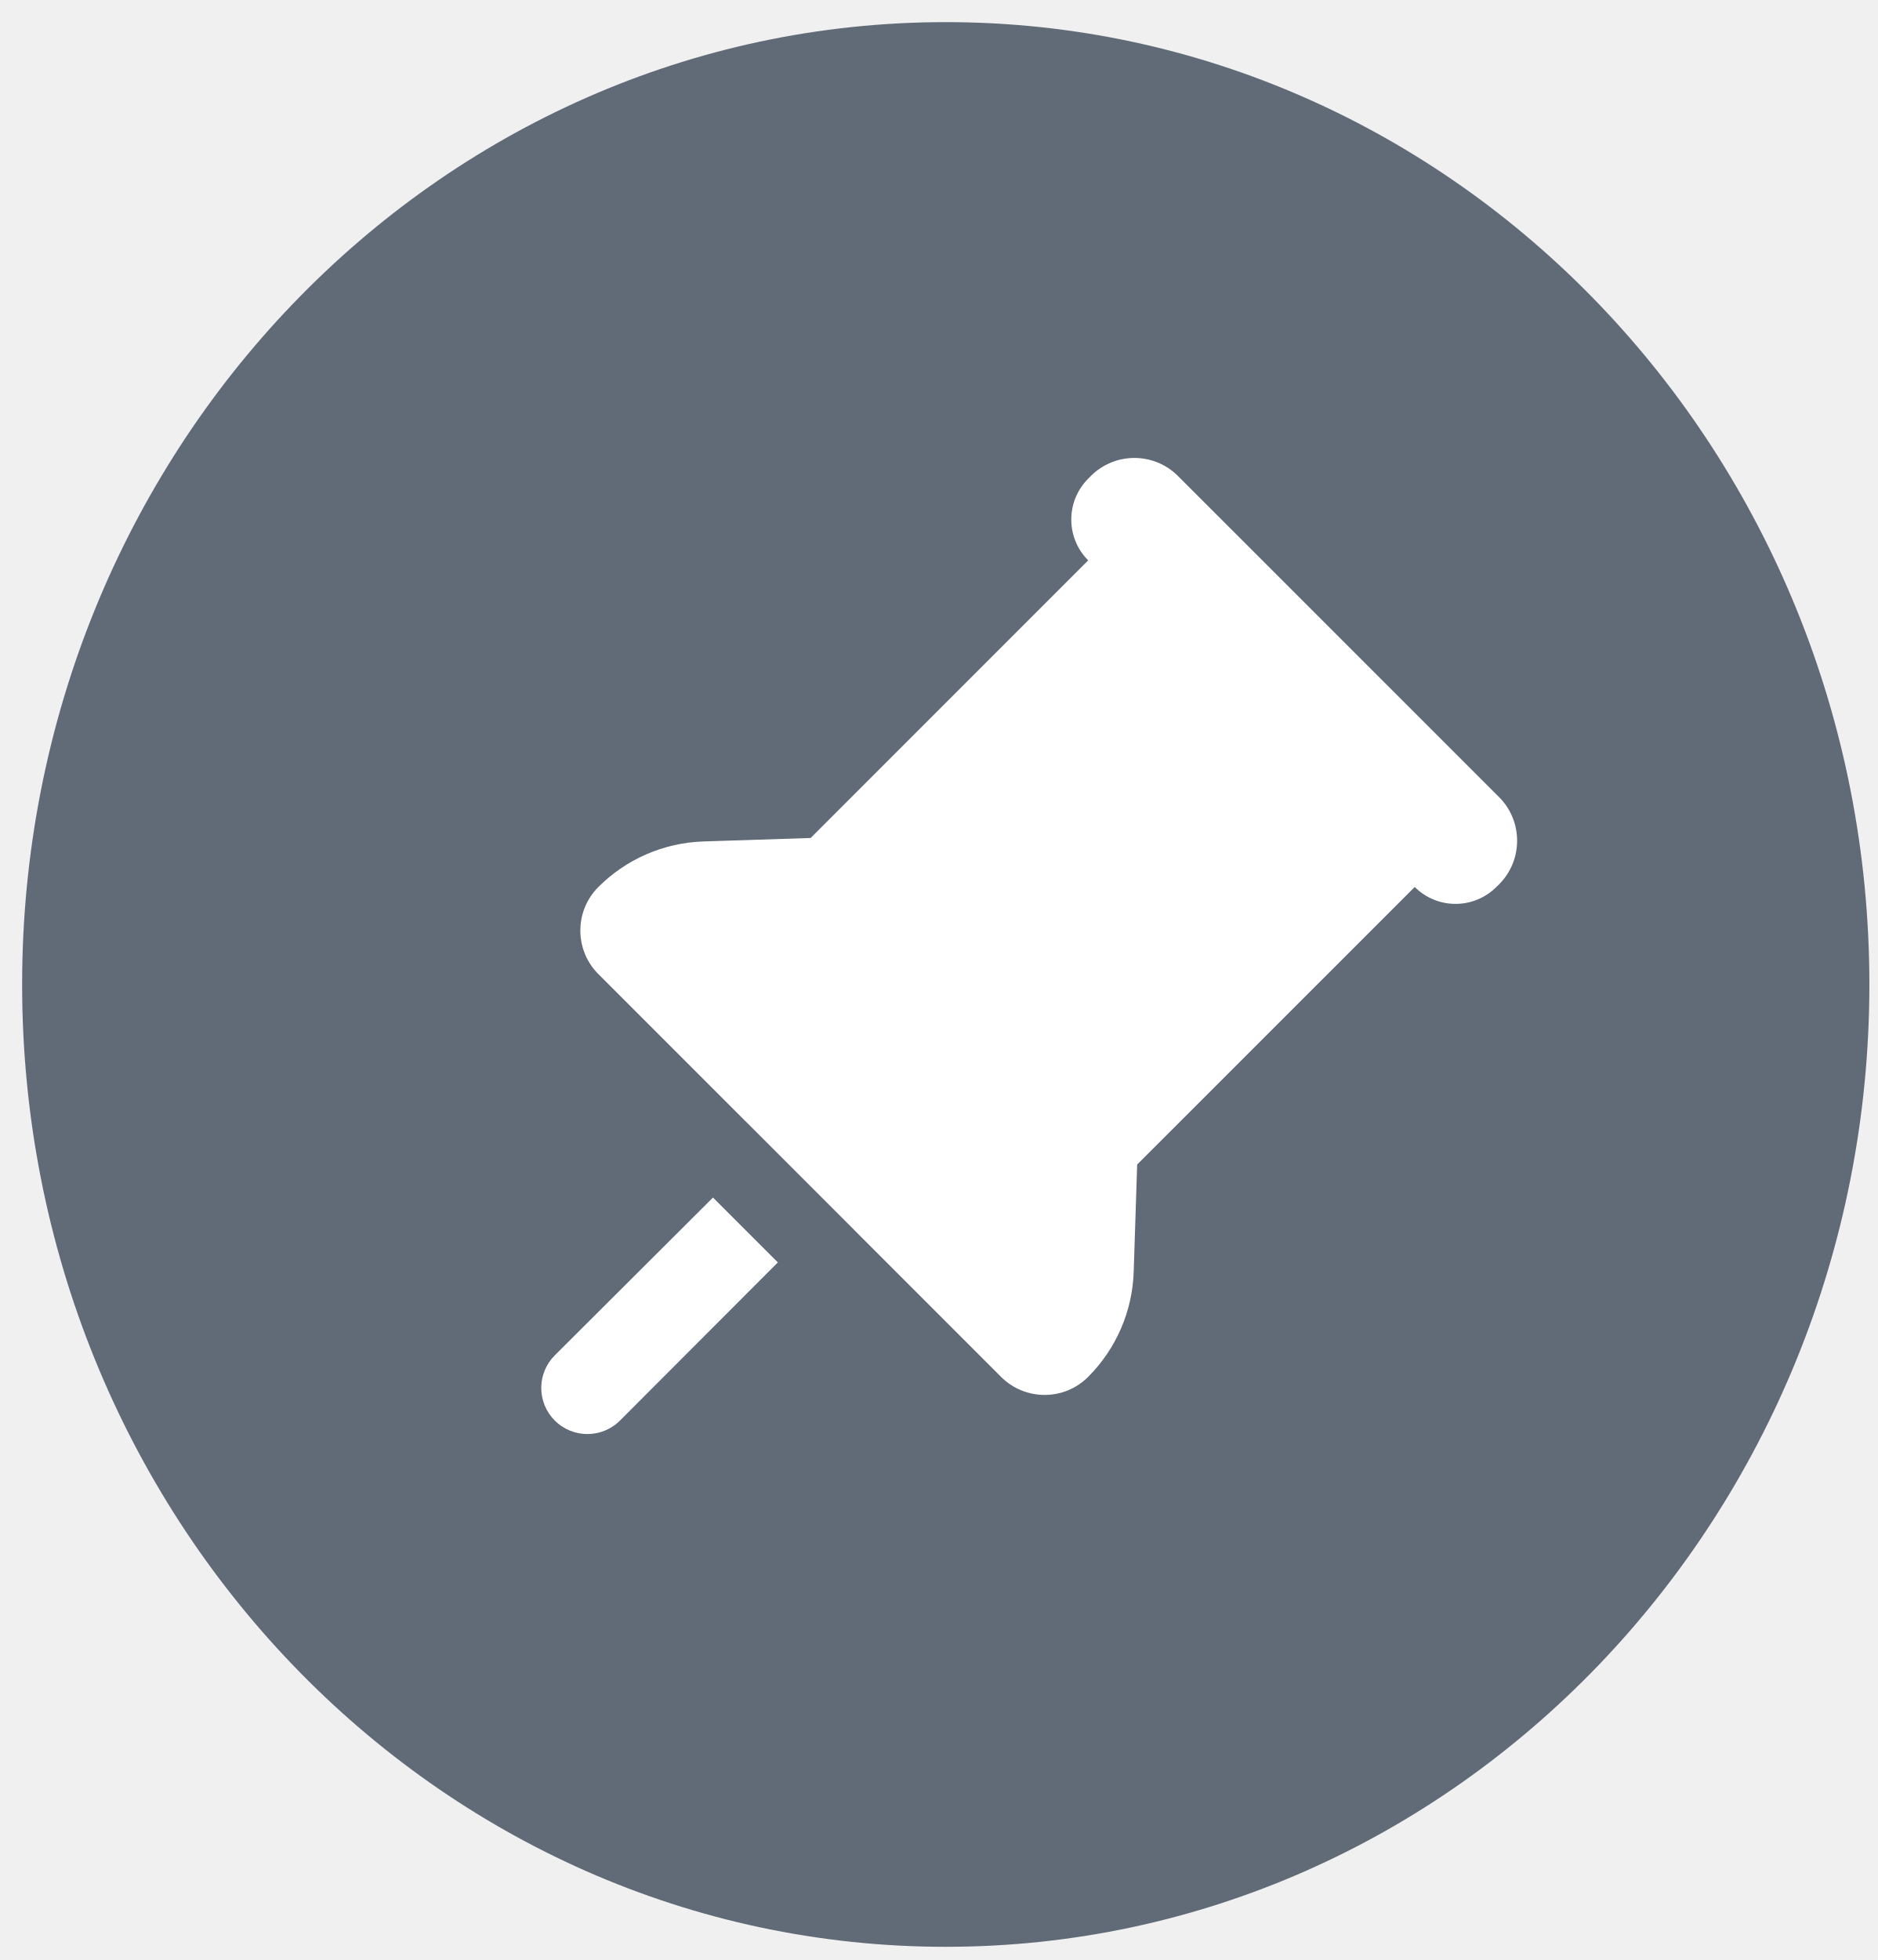
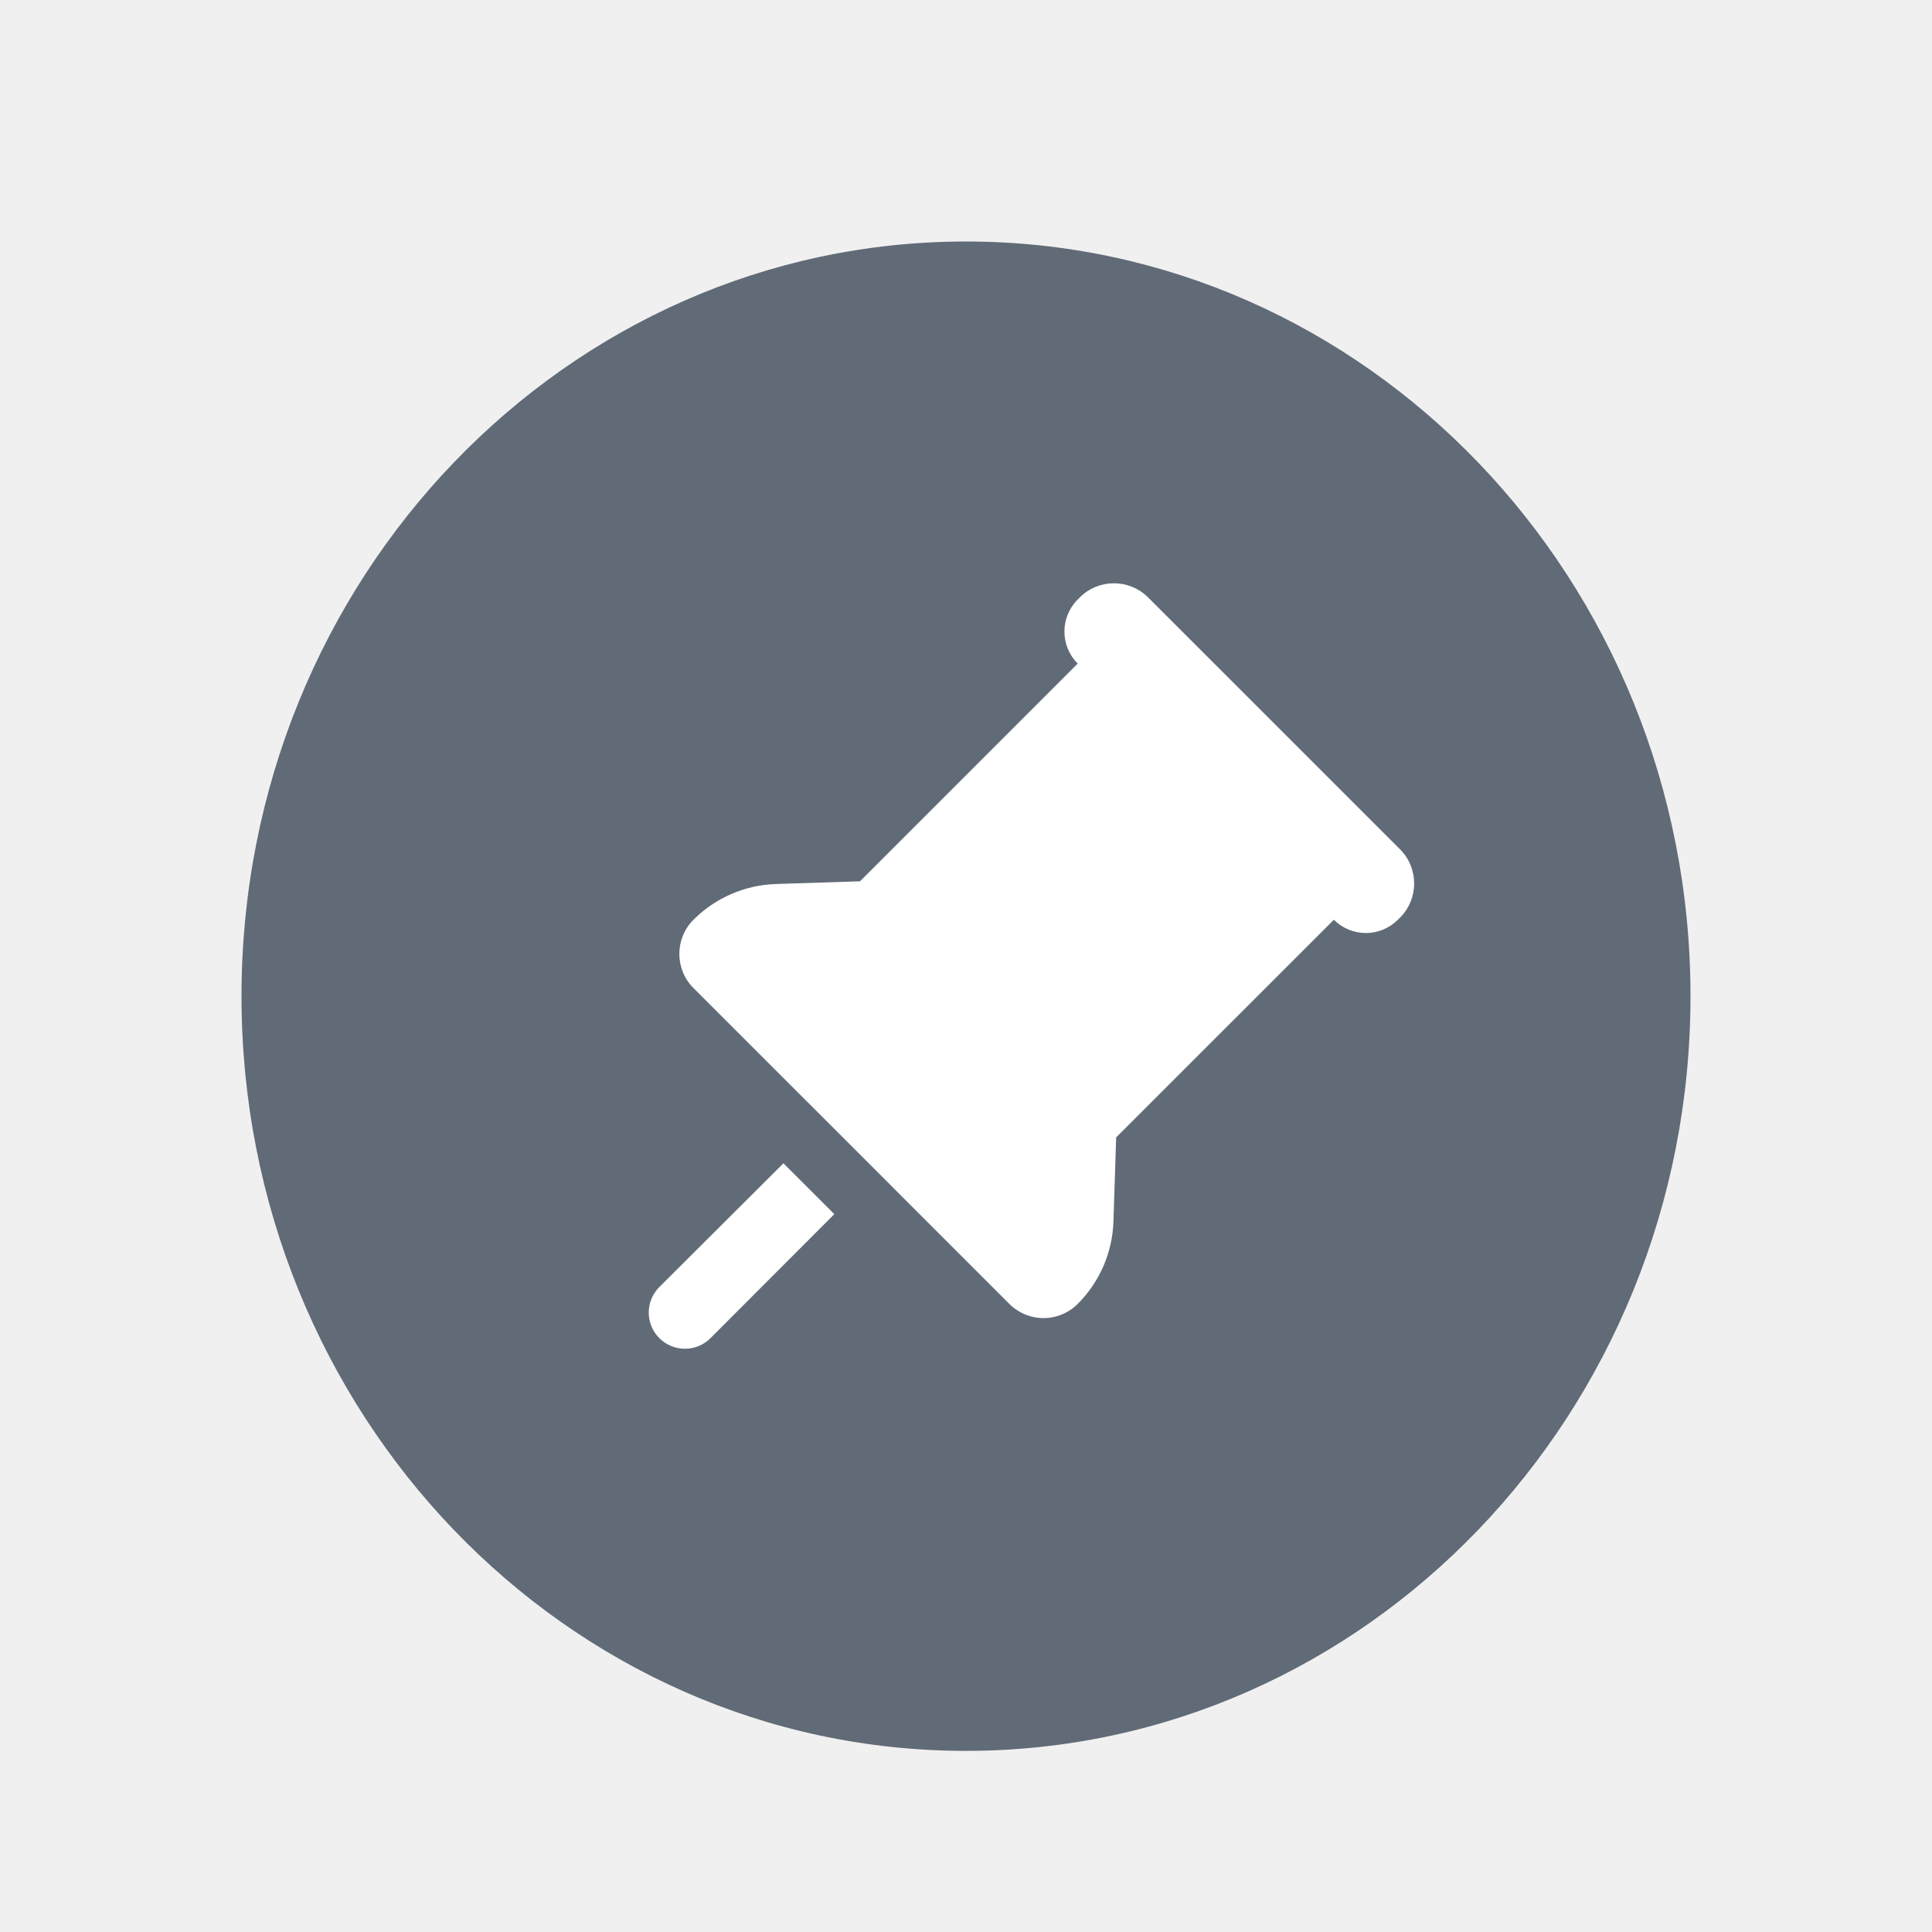
- <svg xmlns="http://www.w3.org/2000/svg" viewBox="0 0 46 48">
-   <path class="st0" d="M45.792 24.109c0 13.013-10.132 23.568-22.625 23.568S.542 37.123.542 24.109 10.674.542 23.167.542s22.625 10.554 22.625 23.567z" fill-rule="evenodd" clip-rule="evenodd" fill="#616b77" />
-   <path class="st1" d="M17.465 29.328l1.589 1.588-3.865 3.871c0 .002 0 .002-.002.002a1.13 1.13 0 01-1.597 0l-.002-.002a1.127 1.127 0 01.004-1.597l3.873-3.862zm9.257-17.672a1.509 1.509 0 012.132 0l7.868 7.866a1.511 1.511 0 010 2.134l-.068.066a1.414 1.414 0 01-1.999 0l-6.799 6.797-.085 2.626a3.813 3.813 0 01-1.116 2.574c-.588.59-1.544.59-2.134 0l-3.599-3.599h.002l-2.666-2.666h-.002l-3.599-3.599a1.509 1.509 0 010-2.132 3.813 3.813 0 012.574-1.116l2.626-.085 6.799-6.799a1.415 1.415 0 010-2l.066-.067z" fill-rule="evenodd" clip-rule="evenodd" fill="#fff" />
+ <svg xmlns="http://www.w3.org/2000/svg" viewBox="0 0 32 32">
+   <g fill-rule="evenodd" clip-rule="evenodd">
+     <path d="M28 16.5C28 23.402 22.626 29 16 29S4 23.402 4 16.5 9.374 4 16 4s12 5.598 12 12.5z" fill="#616b77" />
+     <path d="M12.976 19.268l.843.842-2.05 2.053-.001.001a.599.599 0 01-.847 0l-.001-.001a.598.598 0 01.002-.847l2.054-2.048zm4.909-9.373a.8.8 0 011.131 0l4.173 4.172a.802.802 0 010 1.132l-.036.035a.749.749 0 01-1.06 0l-3.606 3.605-.045 1.393a2.02 2.02 0 01-.592 1.365.8.8 0 01-1.132 0l-1.909-1.909h.001l-1.414-1.414h-.001l-1.909-1.909a.8.8 0 010-1.131 2.023 2.023 0 011.365-.592l1.393-.045 3.606-3.606a.75.75 0 010-1.061l.035-.035z" fill="#fff" />
+   </g>
</svg>
